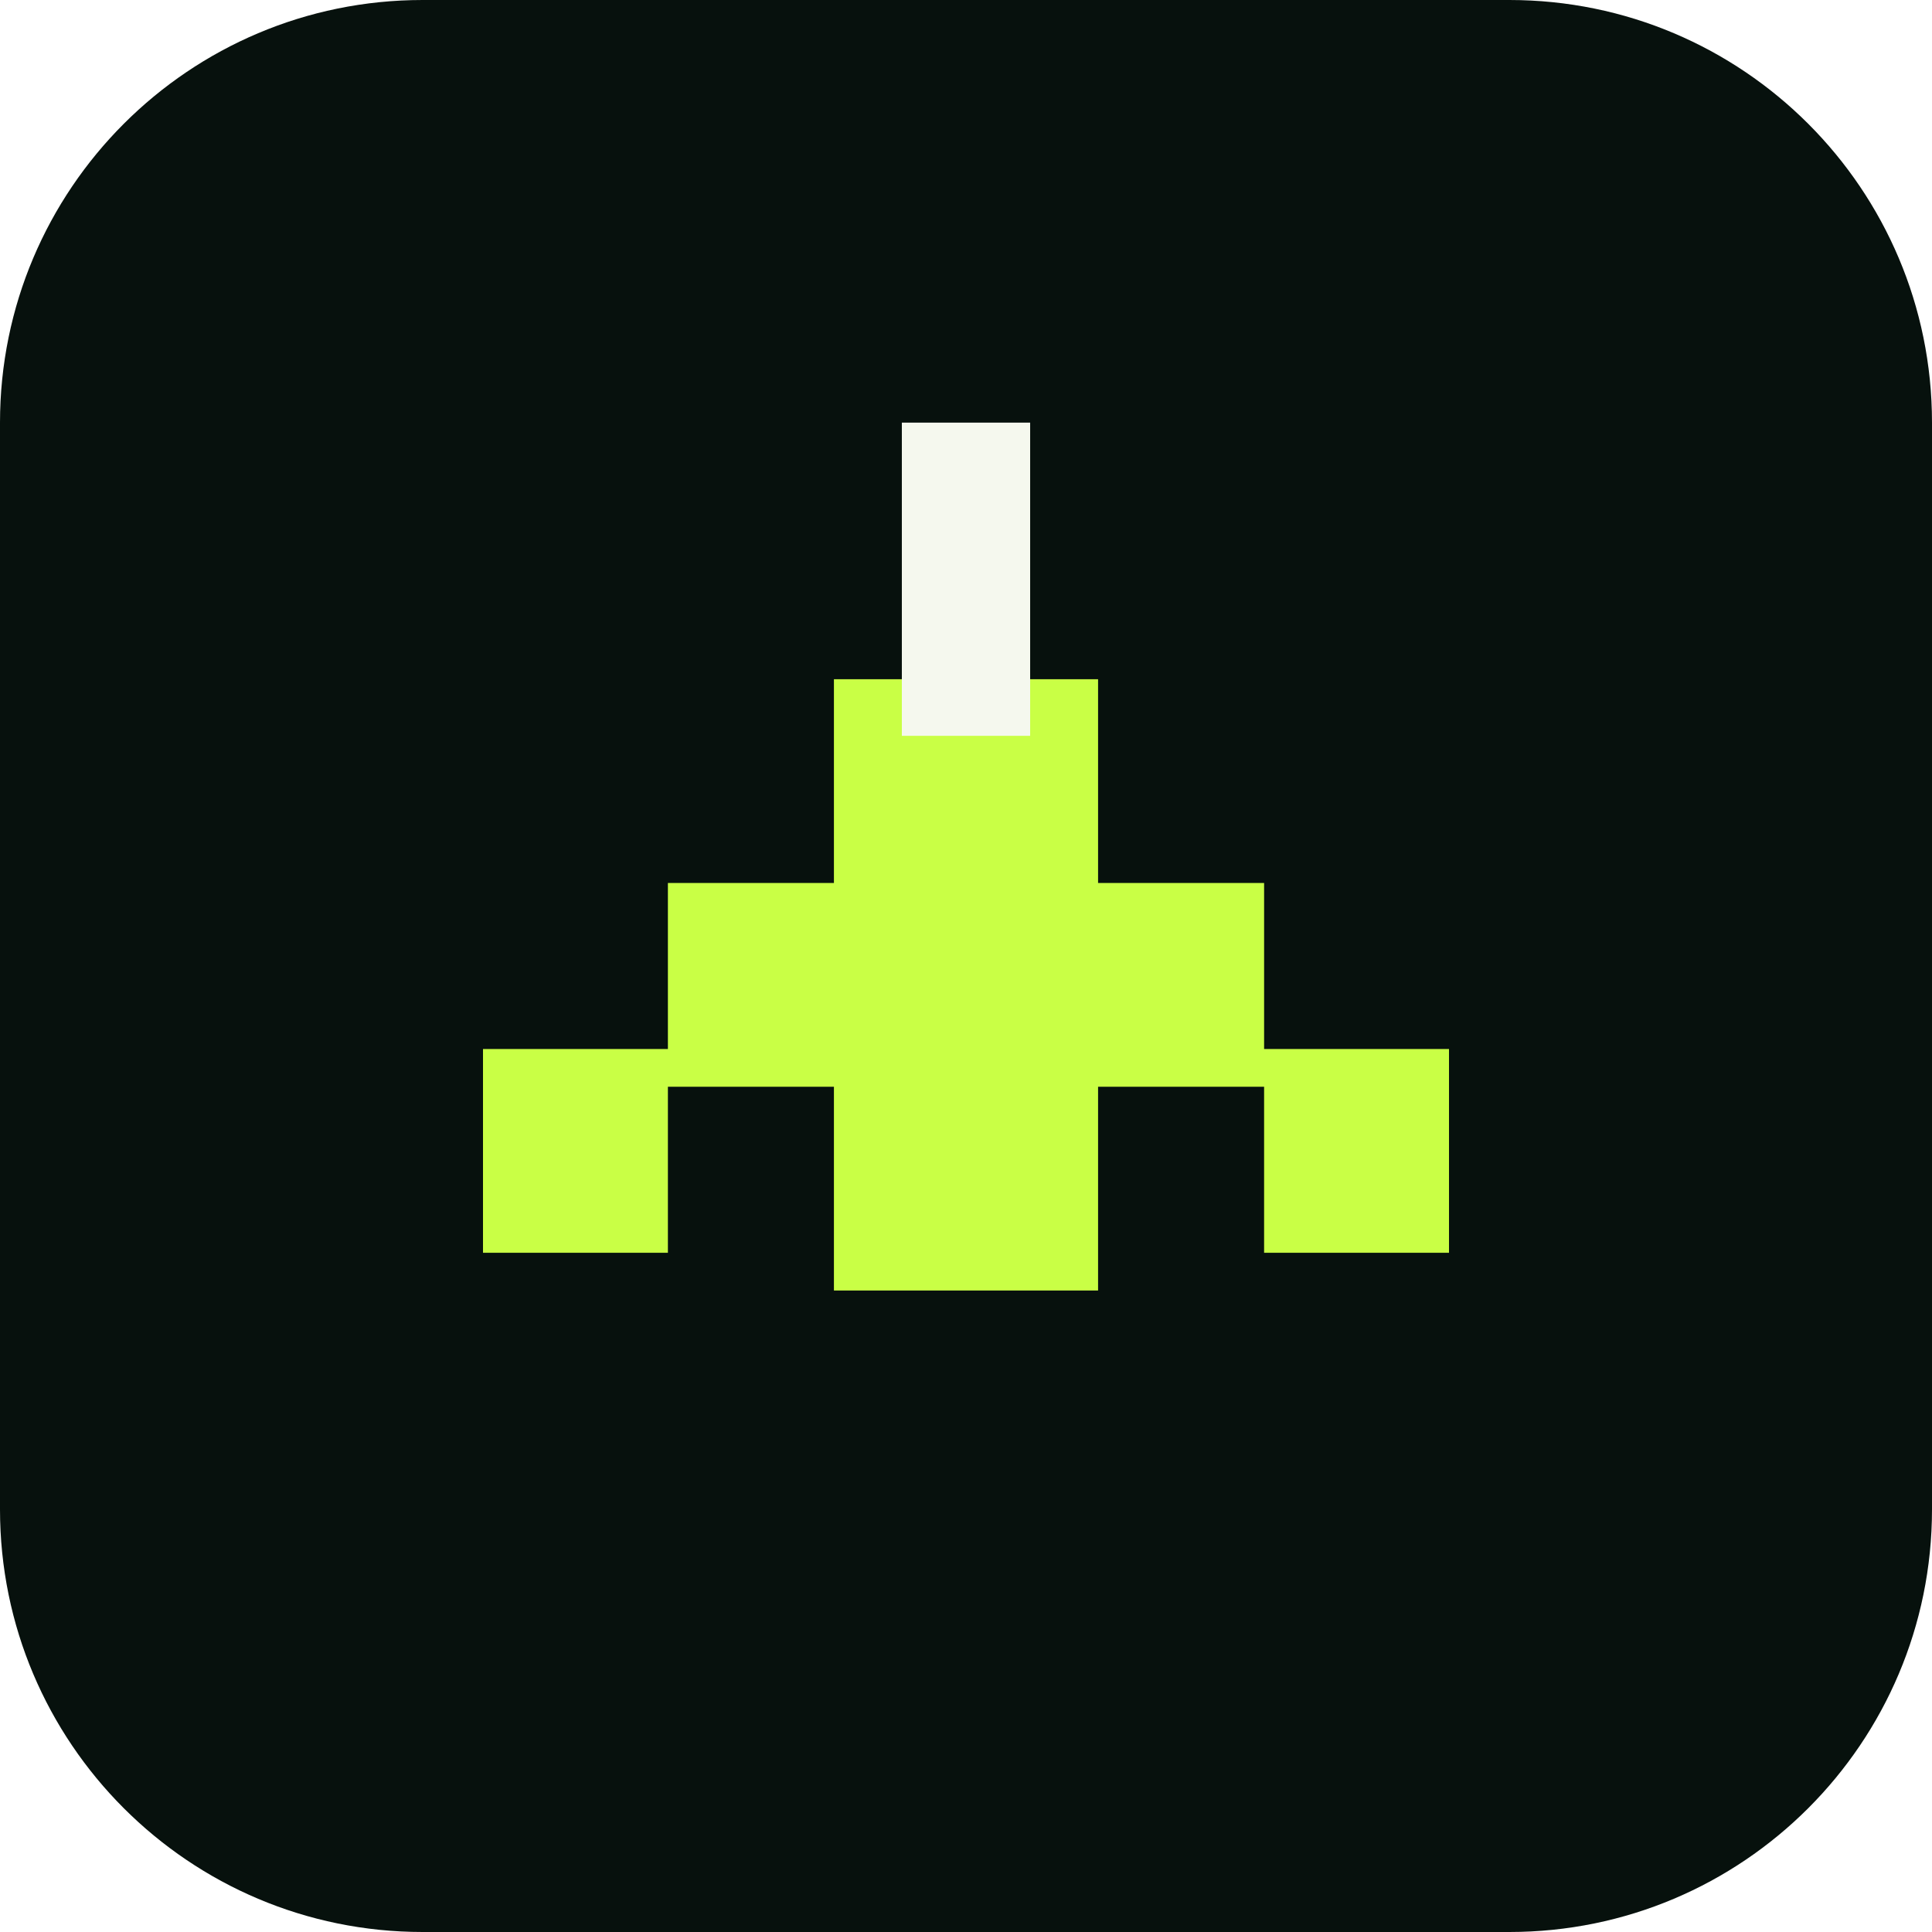
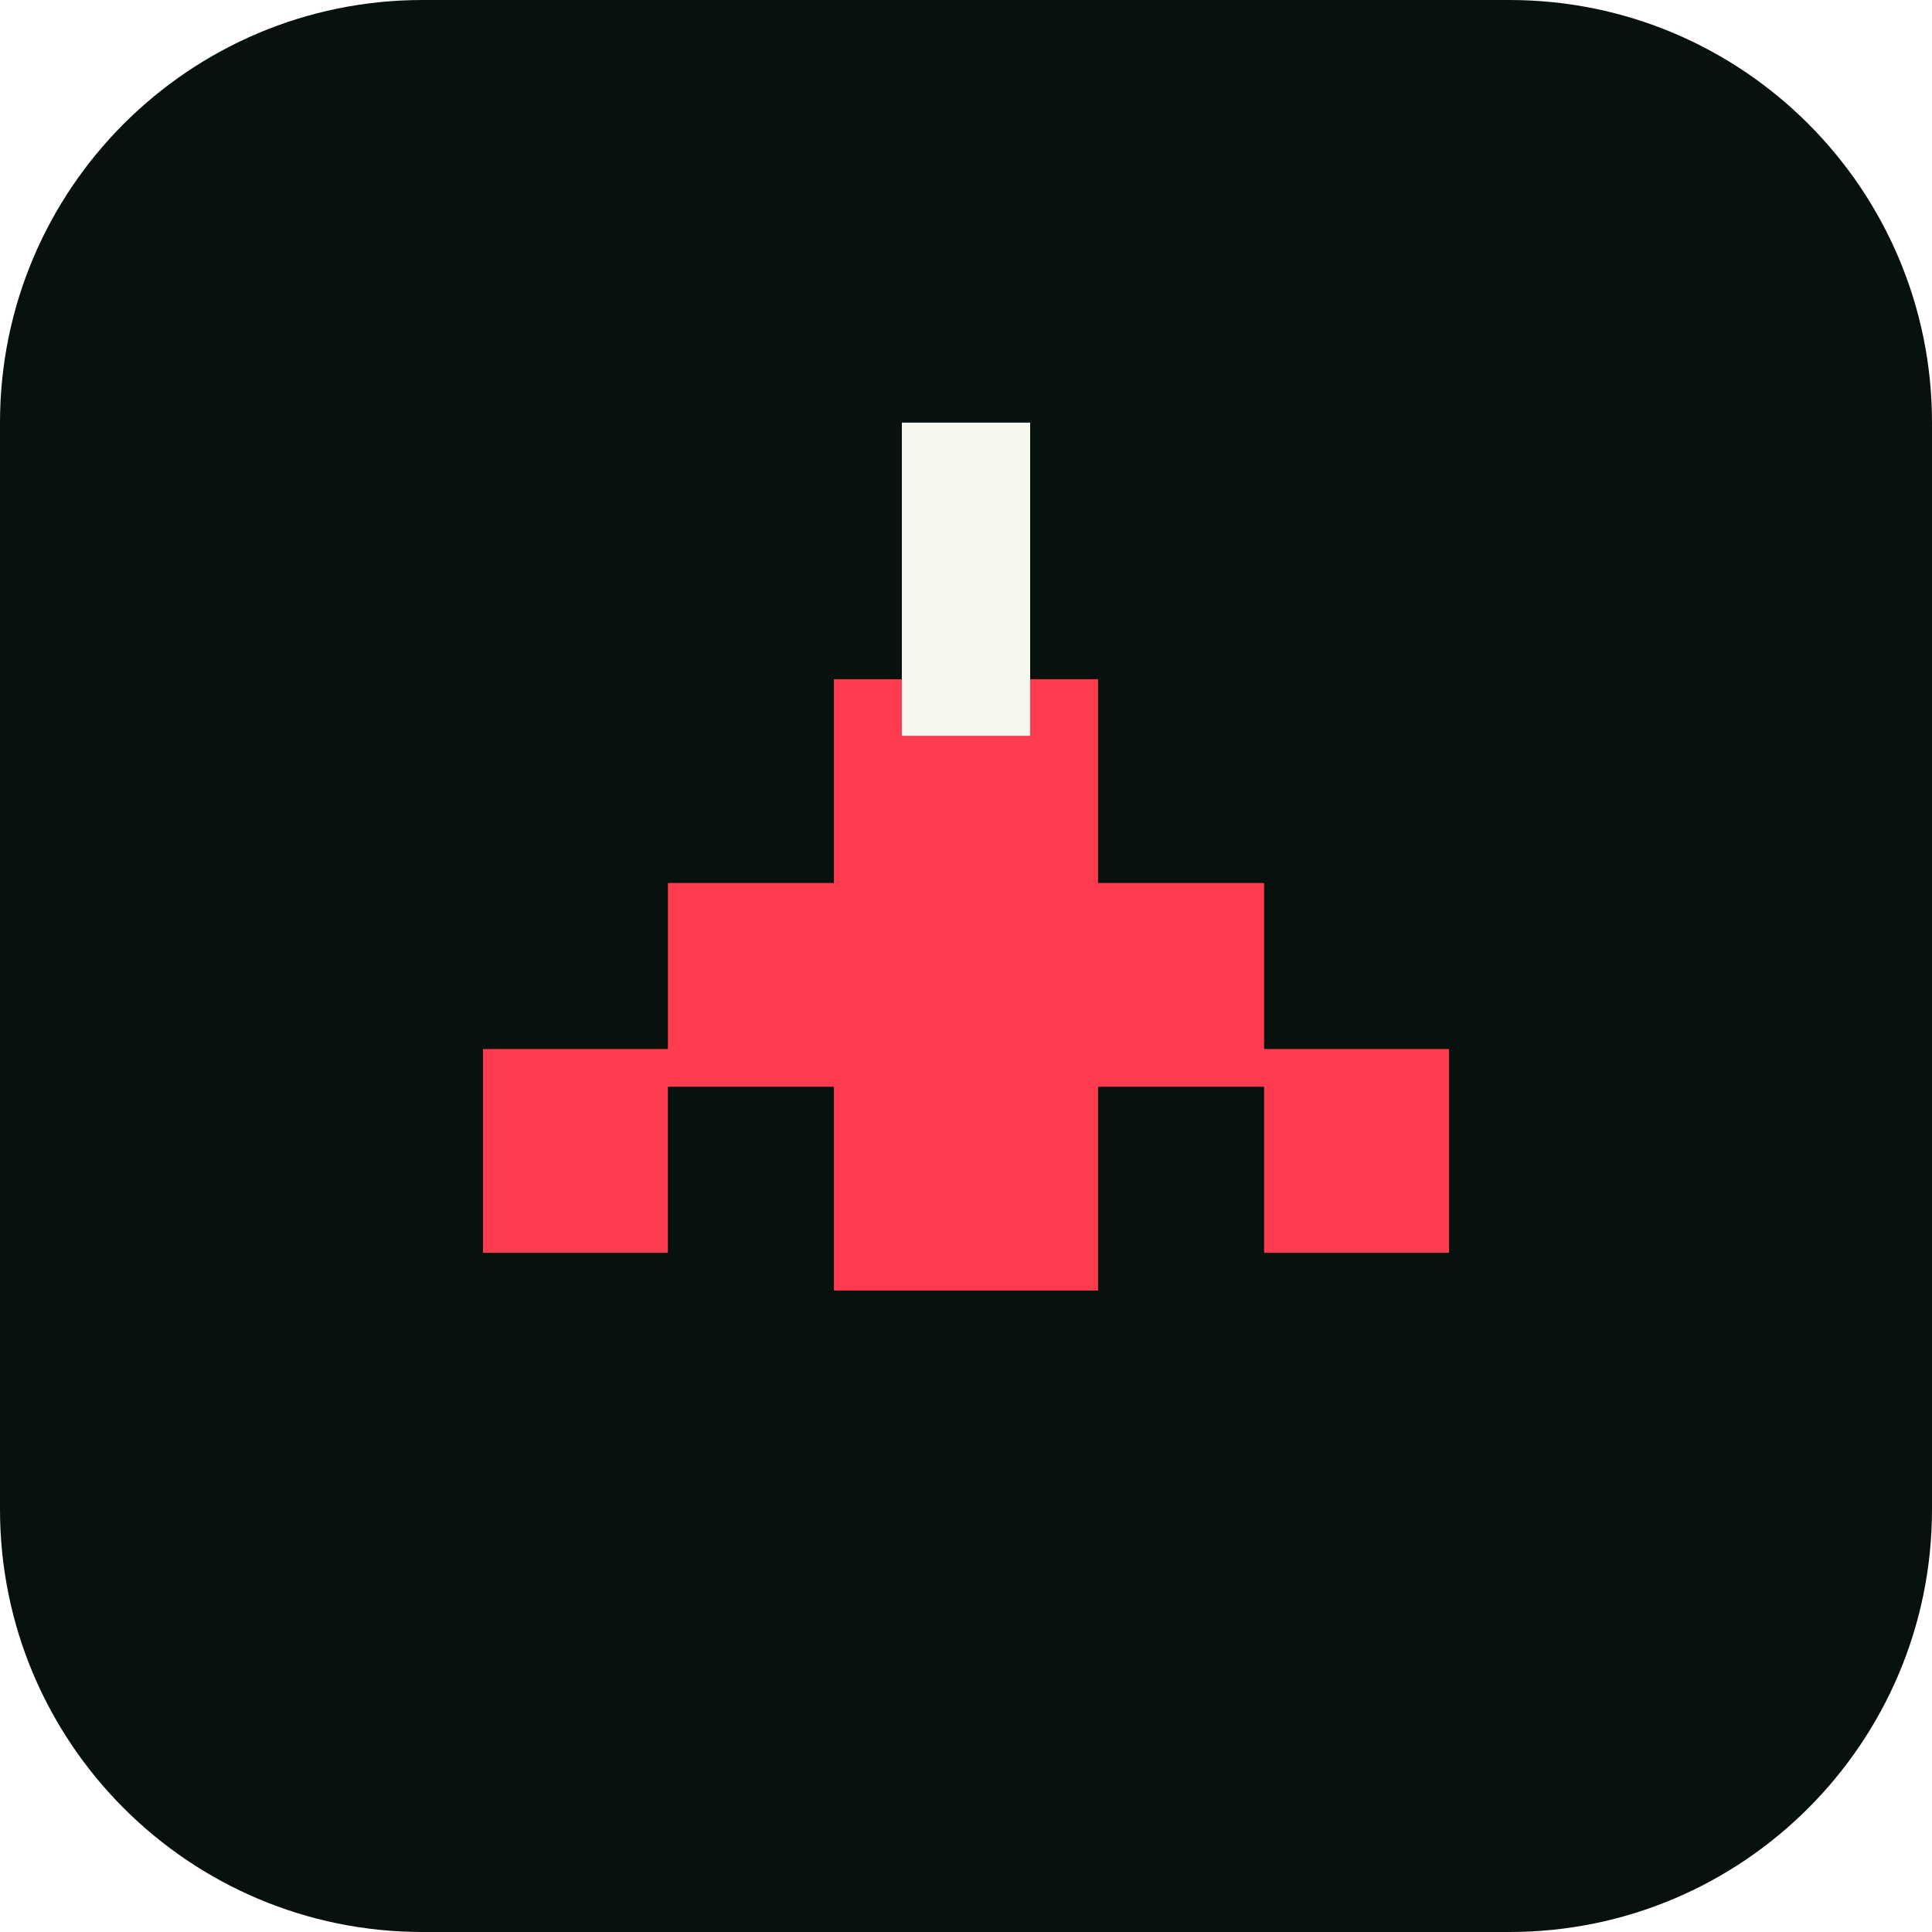
<svg xmlns="http://www.w3.org/2000/svg" viewBox="0 0 512 512">
  <rect width="512" height="512" rx="112" fill="#07110d" />
-   <path d="M128 278h49v-44h44v-54h70v54h44v44h49v54h-49v-44h-44v54h-70v-54h-44v44h-49z" fill="#c9ff45" />
+   <path d="M128 278h49v-44h44v-54h70v54h44v44h49v54h-49v-44h-44v54h-70v-54h-44v44h-49z" fill="#ff3b4f" />
  <path d="M239 112h34v83h-34z" fill="#f5f8ee" />
</svg>
